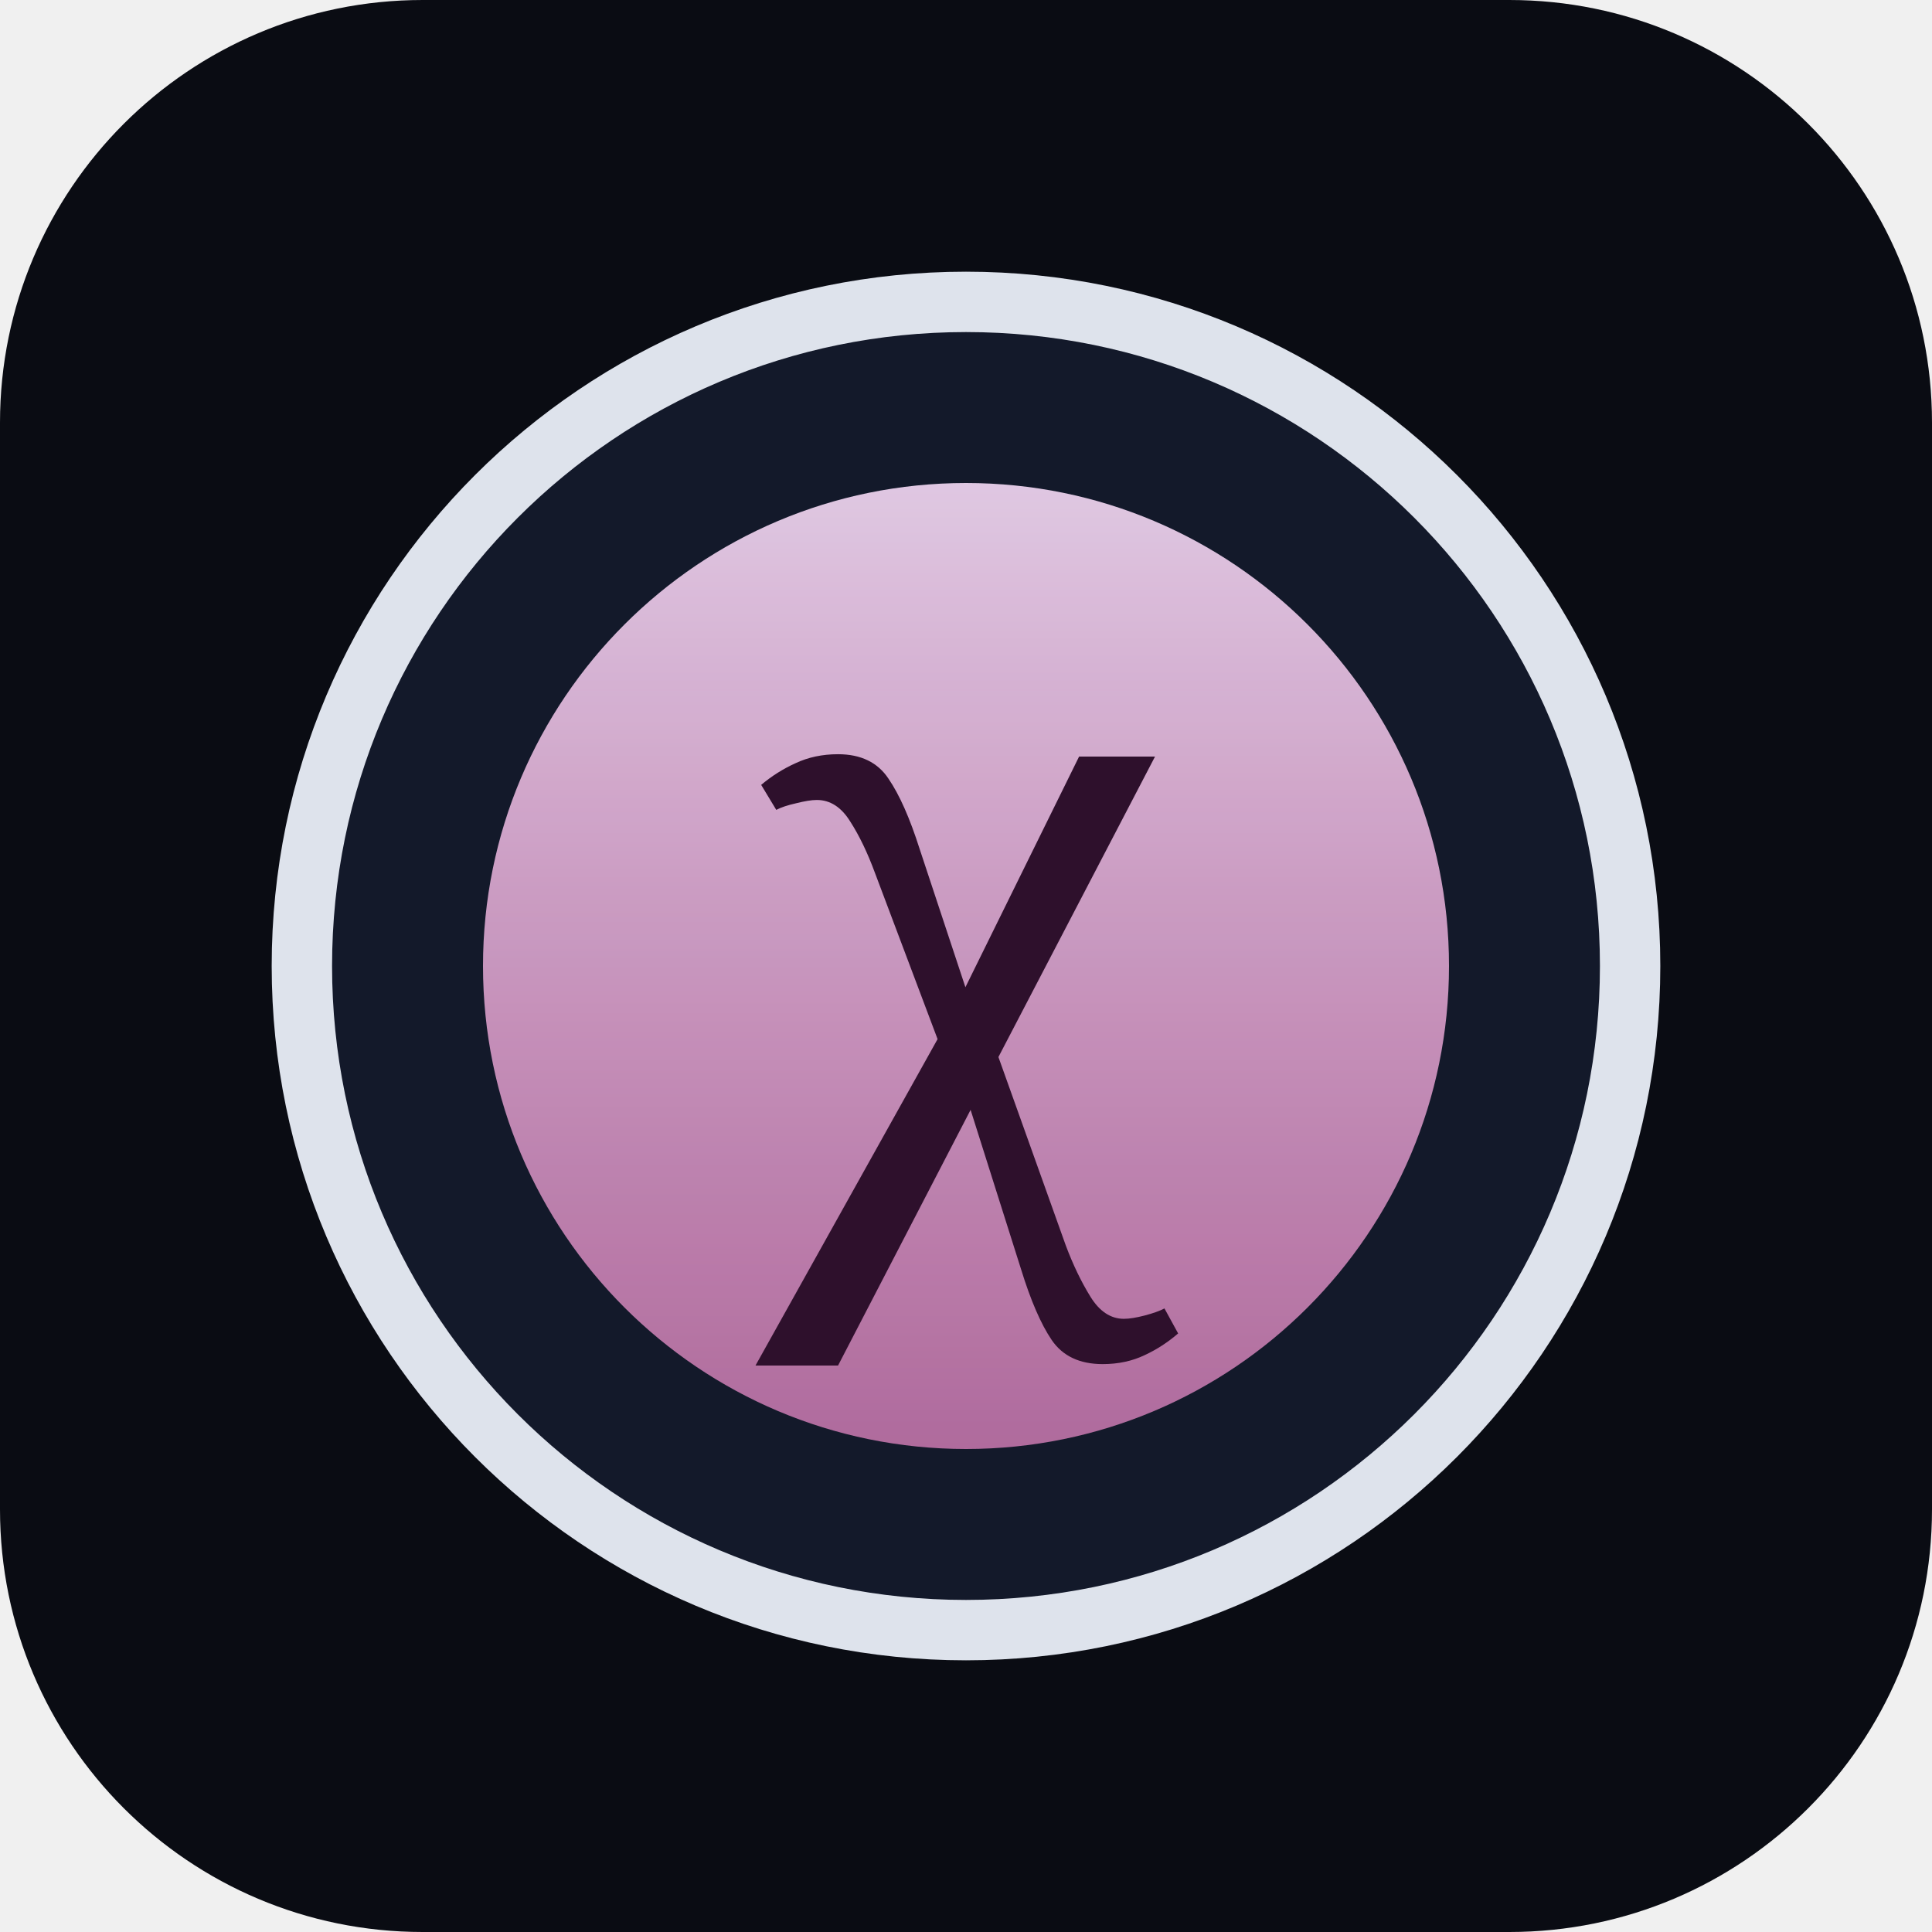
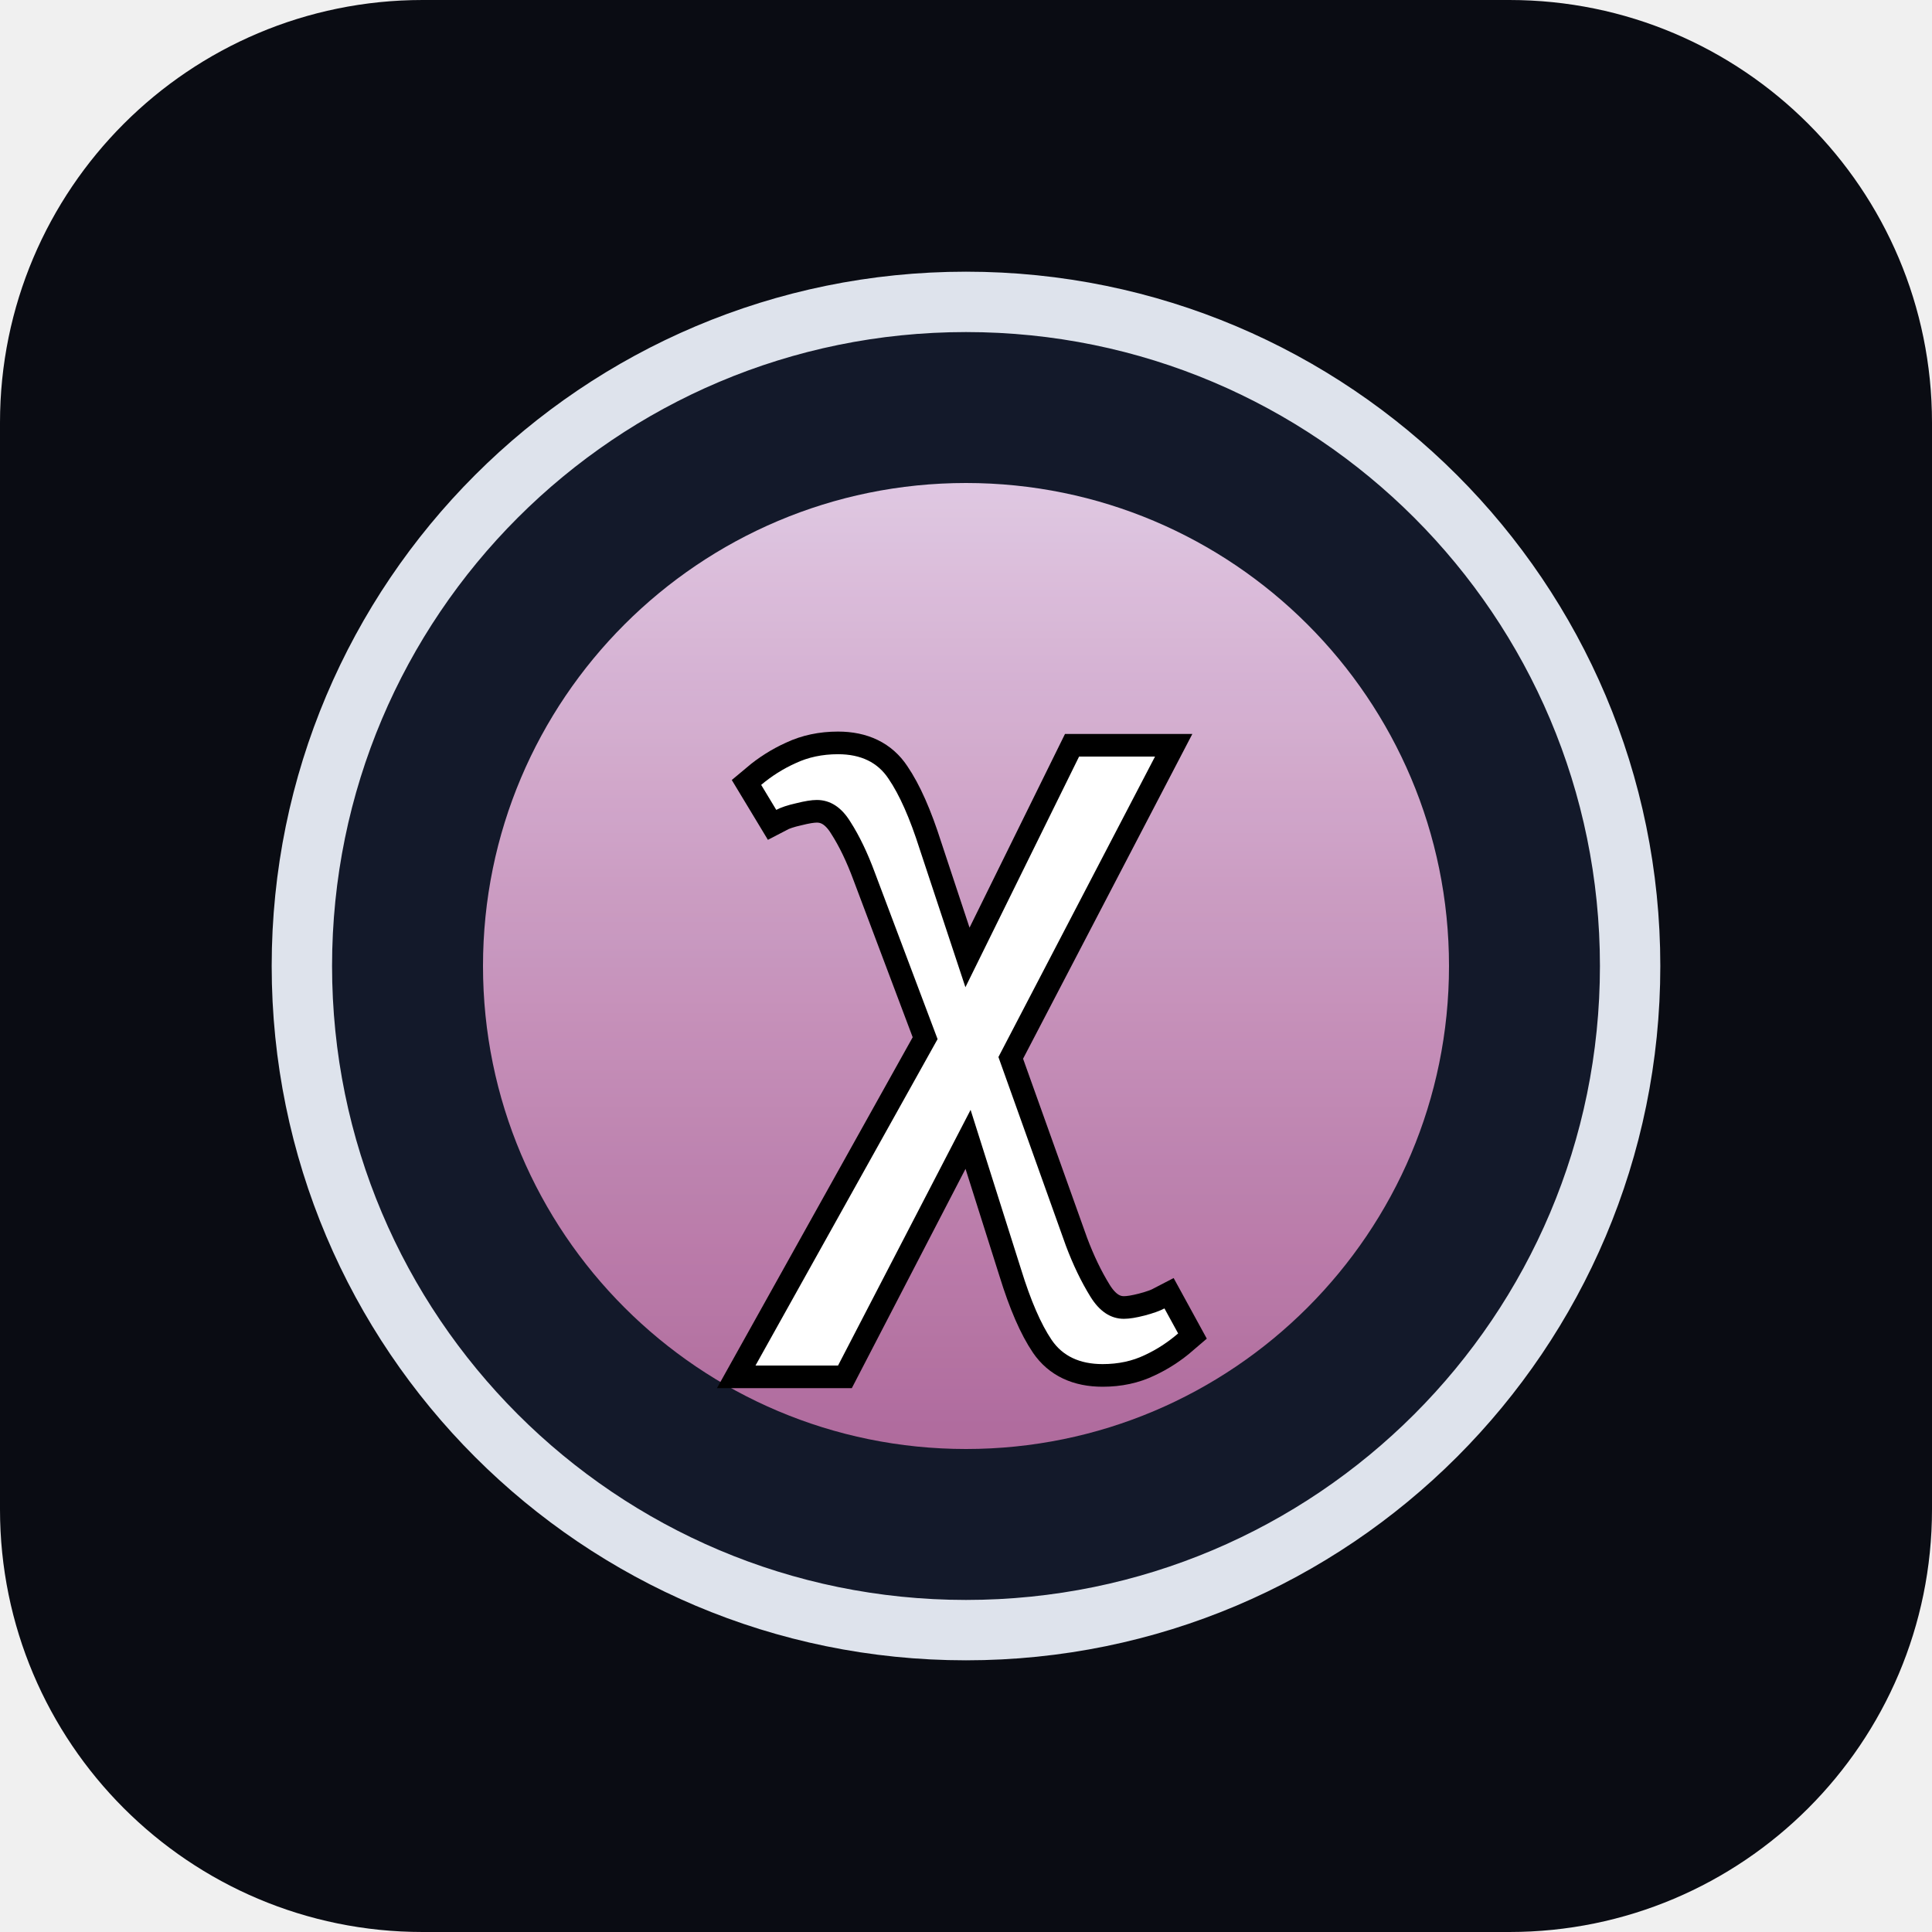
<svg xmlns="http://www.w3.org/2000/svg" viewBox="0 0 64 64">
  <defs>
    <linearGradient id="chiAura" x1="0%" y1="0%" x2="0%" y2="100%">
      <stop offset="0%" stop-color="#ffe3ff" stop-opacity="0.94" />
      <stop offset="100%" stop-color="#ff94d6" stop-opacity="0.72" />
    </linearGradient>
    <circle id="chiWisp1" r="1.2" fill="#ffb8e8" opacity="0">
      <animate attributeName="opacity" values="0;0.7;0.7;0.7;0" keyTimes="0;0.2;0.5;0.8;1" dur="3.2s" repeatCount="indefinite" />
      <animateTransform attributeName="transform" type="translate" values="44,32; 40,30; 36,28; 32,26; 28,28; 24,32" keyTimes="0;0.2;0.4;0.6;0.8;1" dur="3.2s" repeatCount="indefinite" />
    </circle>
    <circle id="chiWisp2" r="1.2" fill="#ffc4ee" opacity="0">
      <animate attributeName="opacity" values="0;0.7;0.7;0.7;0" keyTimes="0;0.2;0.5;0.8;1" dur="3.2s" begin="0.8s" repeatCount="indefinite" />
      <animateTransform attributeName="transform" type="translate" values="44,32; 40,34; 36,36; 32,38; 28,36; 24,32" keyTimes="0;0.2;0.4;0.6;0.8;1" dur="3.2s" begin="0.8s" repeatCount="indefinite" />
    </circle>
    <circle id="chiWisp3" r="1.2" fill="#ffb8e8" opacity="0">
      <animate attributeName="opacity" values="0;0.7;0.7;0.7;0" keyTimes="0;0.2;0.5;0.8;1" dur="3.2s" begin="1.6s" repeatCount="indefinite" />
      <animateTransform attributeName="transform" type="translate" values="44,32; 42,28; 38,26; 34,26; 30,28; 26,32" keyTimes="0;0.2;0.4;0.6;0.8;1" dur="3.2s" begin="1.6s" repeatCount="indefinite" />
    </circle>
    <path id="chiTrail" d="M 44,32 Q 38,28 32,28 Q 26,28 20,32" fill="none" stroke="#ffd0f0" stroke-width="0.8" opacity="0">
      <animate attributeName="opacity" values="0;0.4;0.4;0" keyTimes="0;0.3;0.6;1" dur="3.2s" repeatCount="indefinite" />
    </path>
  </defs>
  <rect width="64" height="64" rx="14" fill="#0a0c13" />
  <circle cx="32" cy="32" r="22" fill="#141a2d" stroke="#f0f5ff" stroke-width="2" opacity="0.92" />
  <circle cx="32" cy="32" r="16" fill="url(#chiAura)" opacity="0.92" />
  <g id="wisps">
    <use href="#chiTrail" />
    <use href="#chiWisp1" />
    <use href="#chiWisp2" />
    <use href="#chiWisp3" />
  </g>
-   <text x="32" y="39" font-family="'Cormorant Garamond', serif" font-size="26" text-anchor="middle" fill="#2e102c">χ</text>
+   <text x="32" y="39" font-family="'Cormorant Garamond', serif" font-size="26" text-anchor="middle" fill="#ffffff" stroke="#000000" stroke-width="1.5" paint-order="stroke">χ</text>
</svg>
